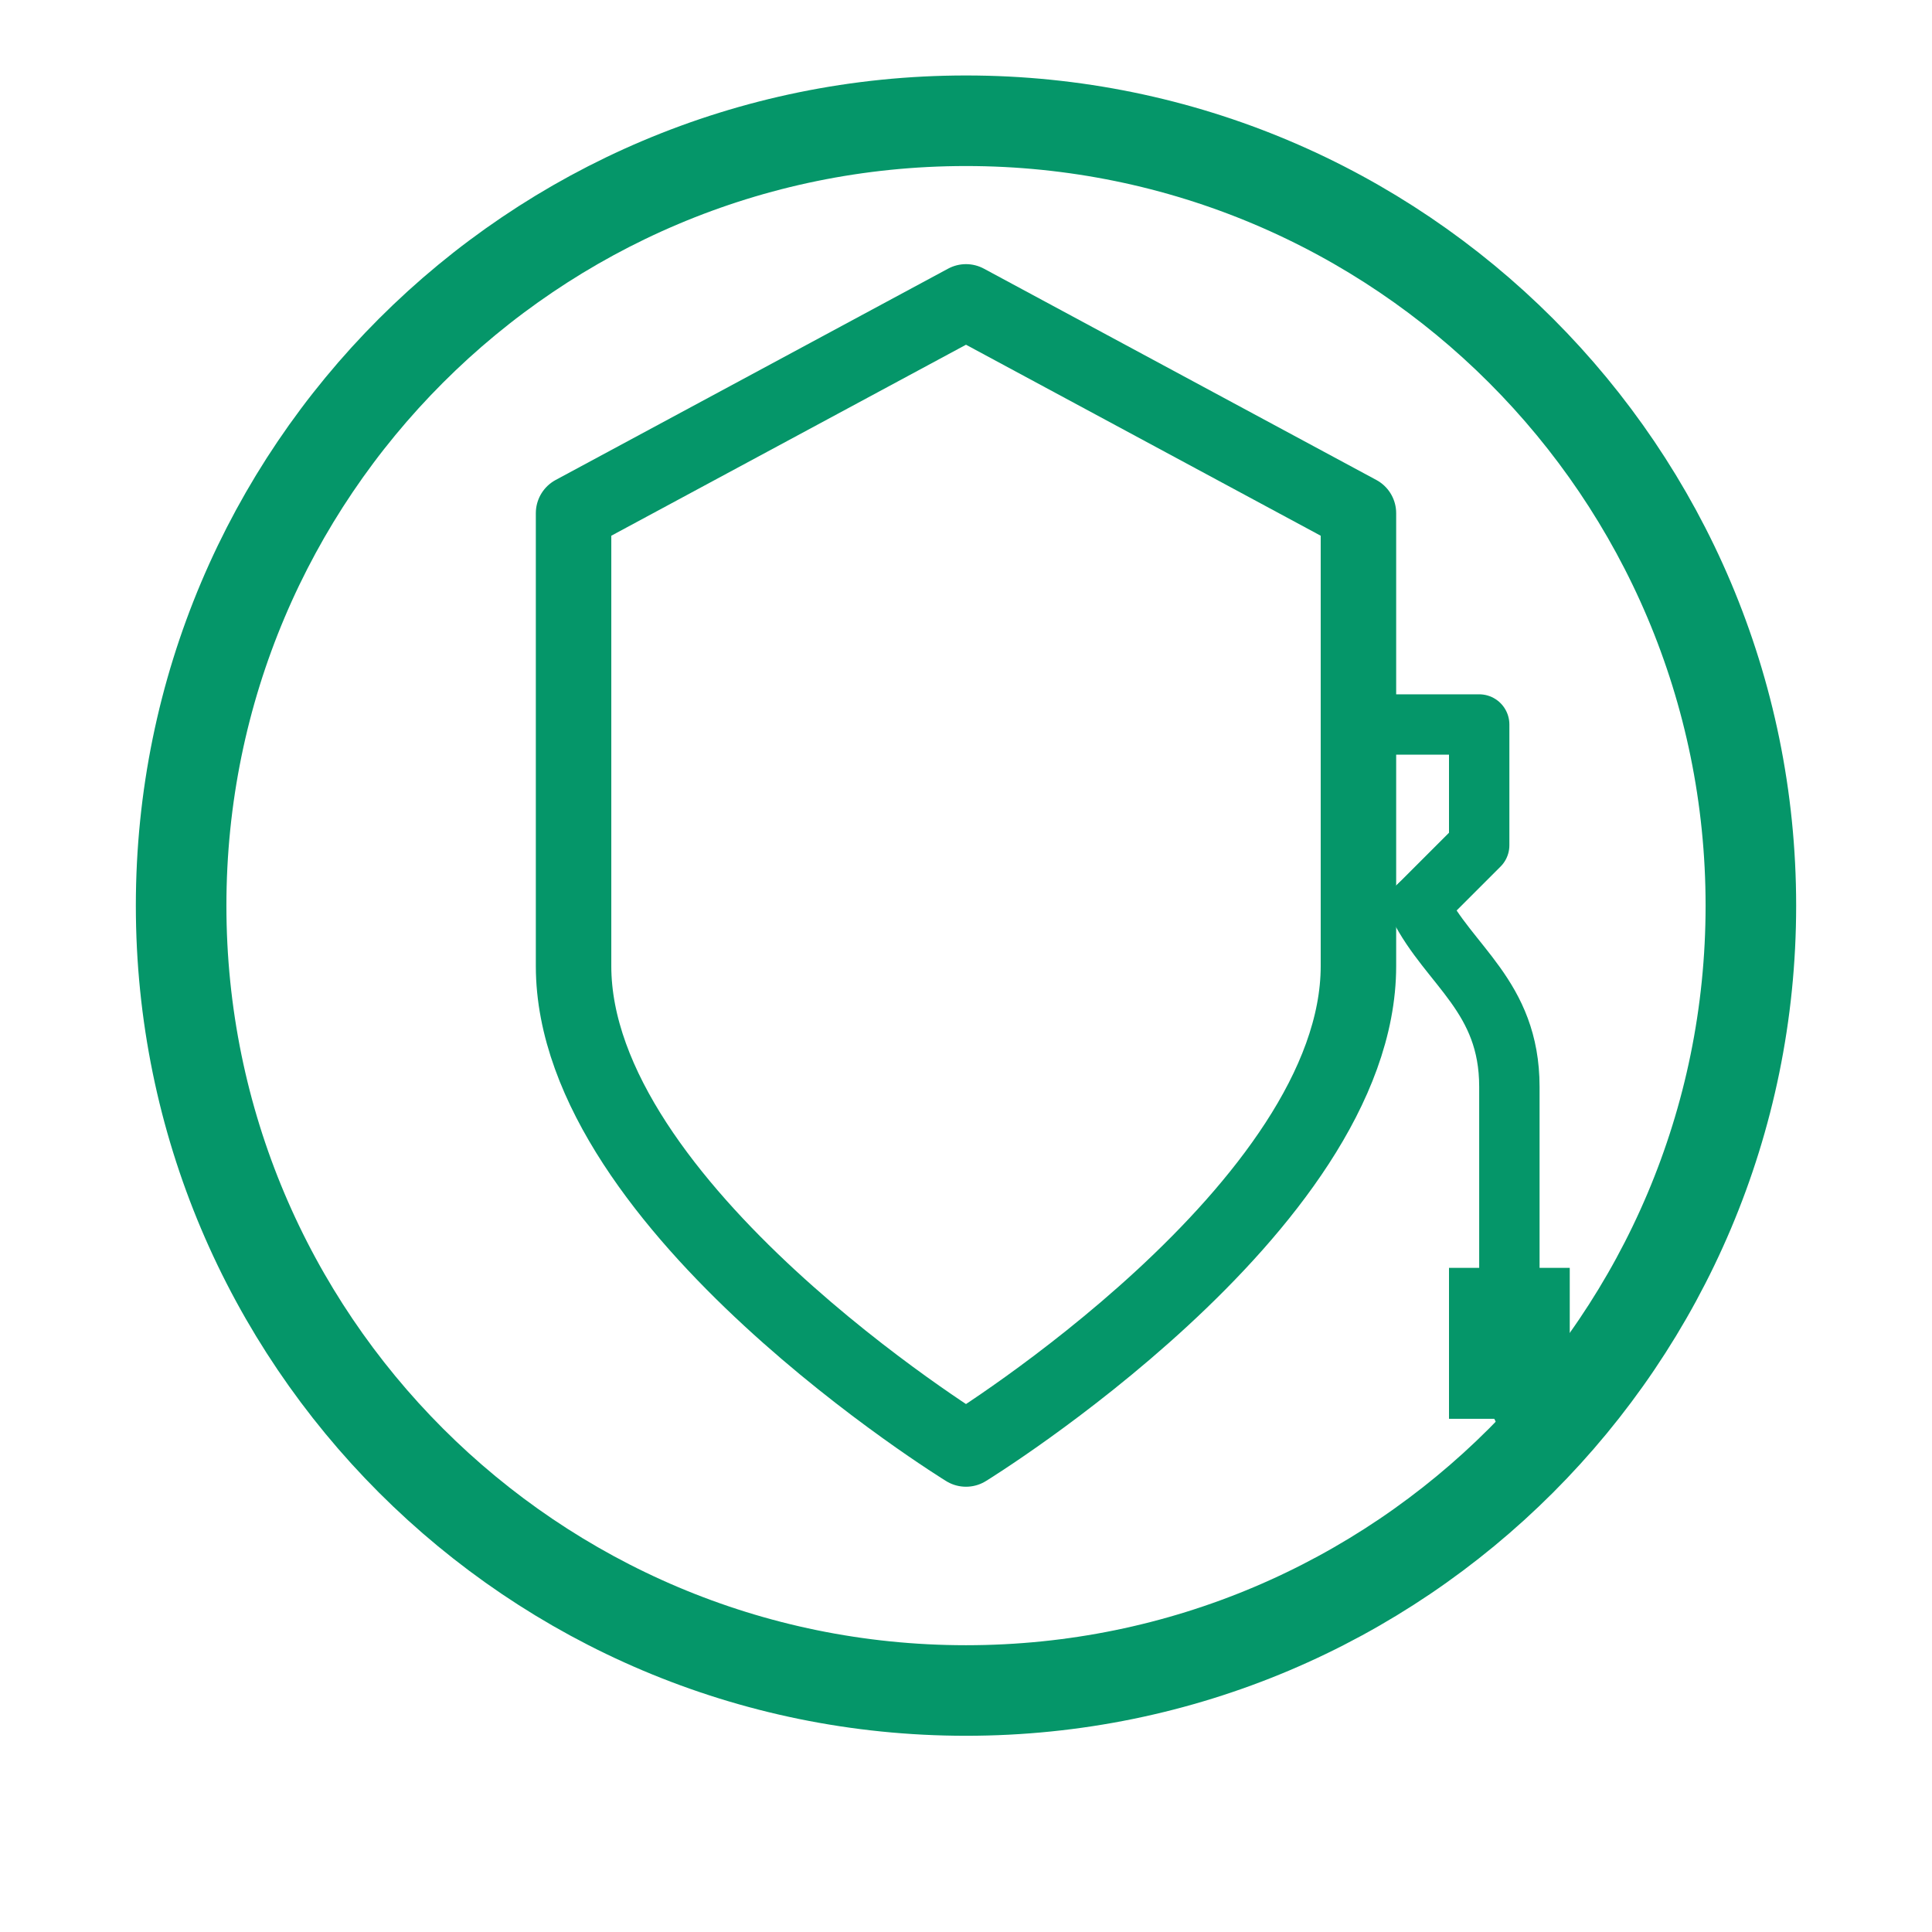
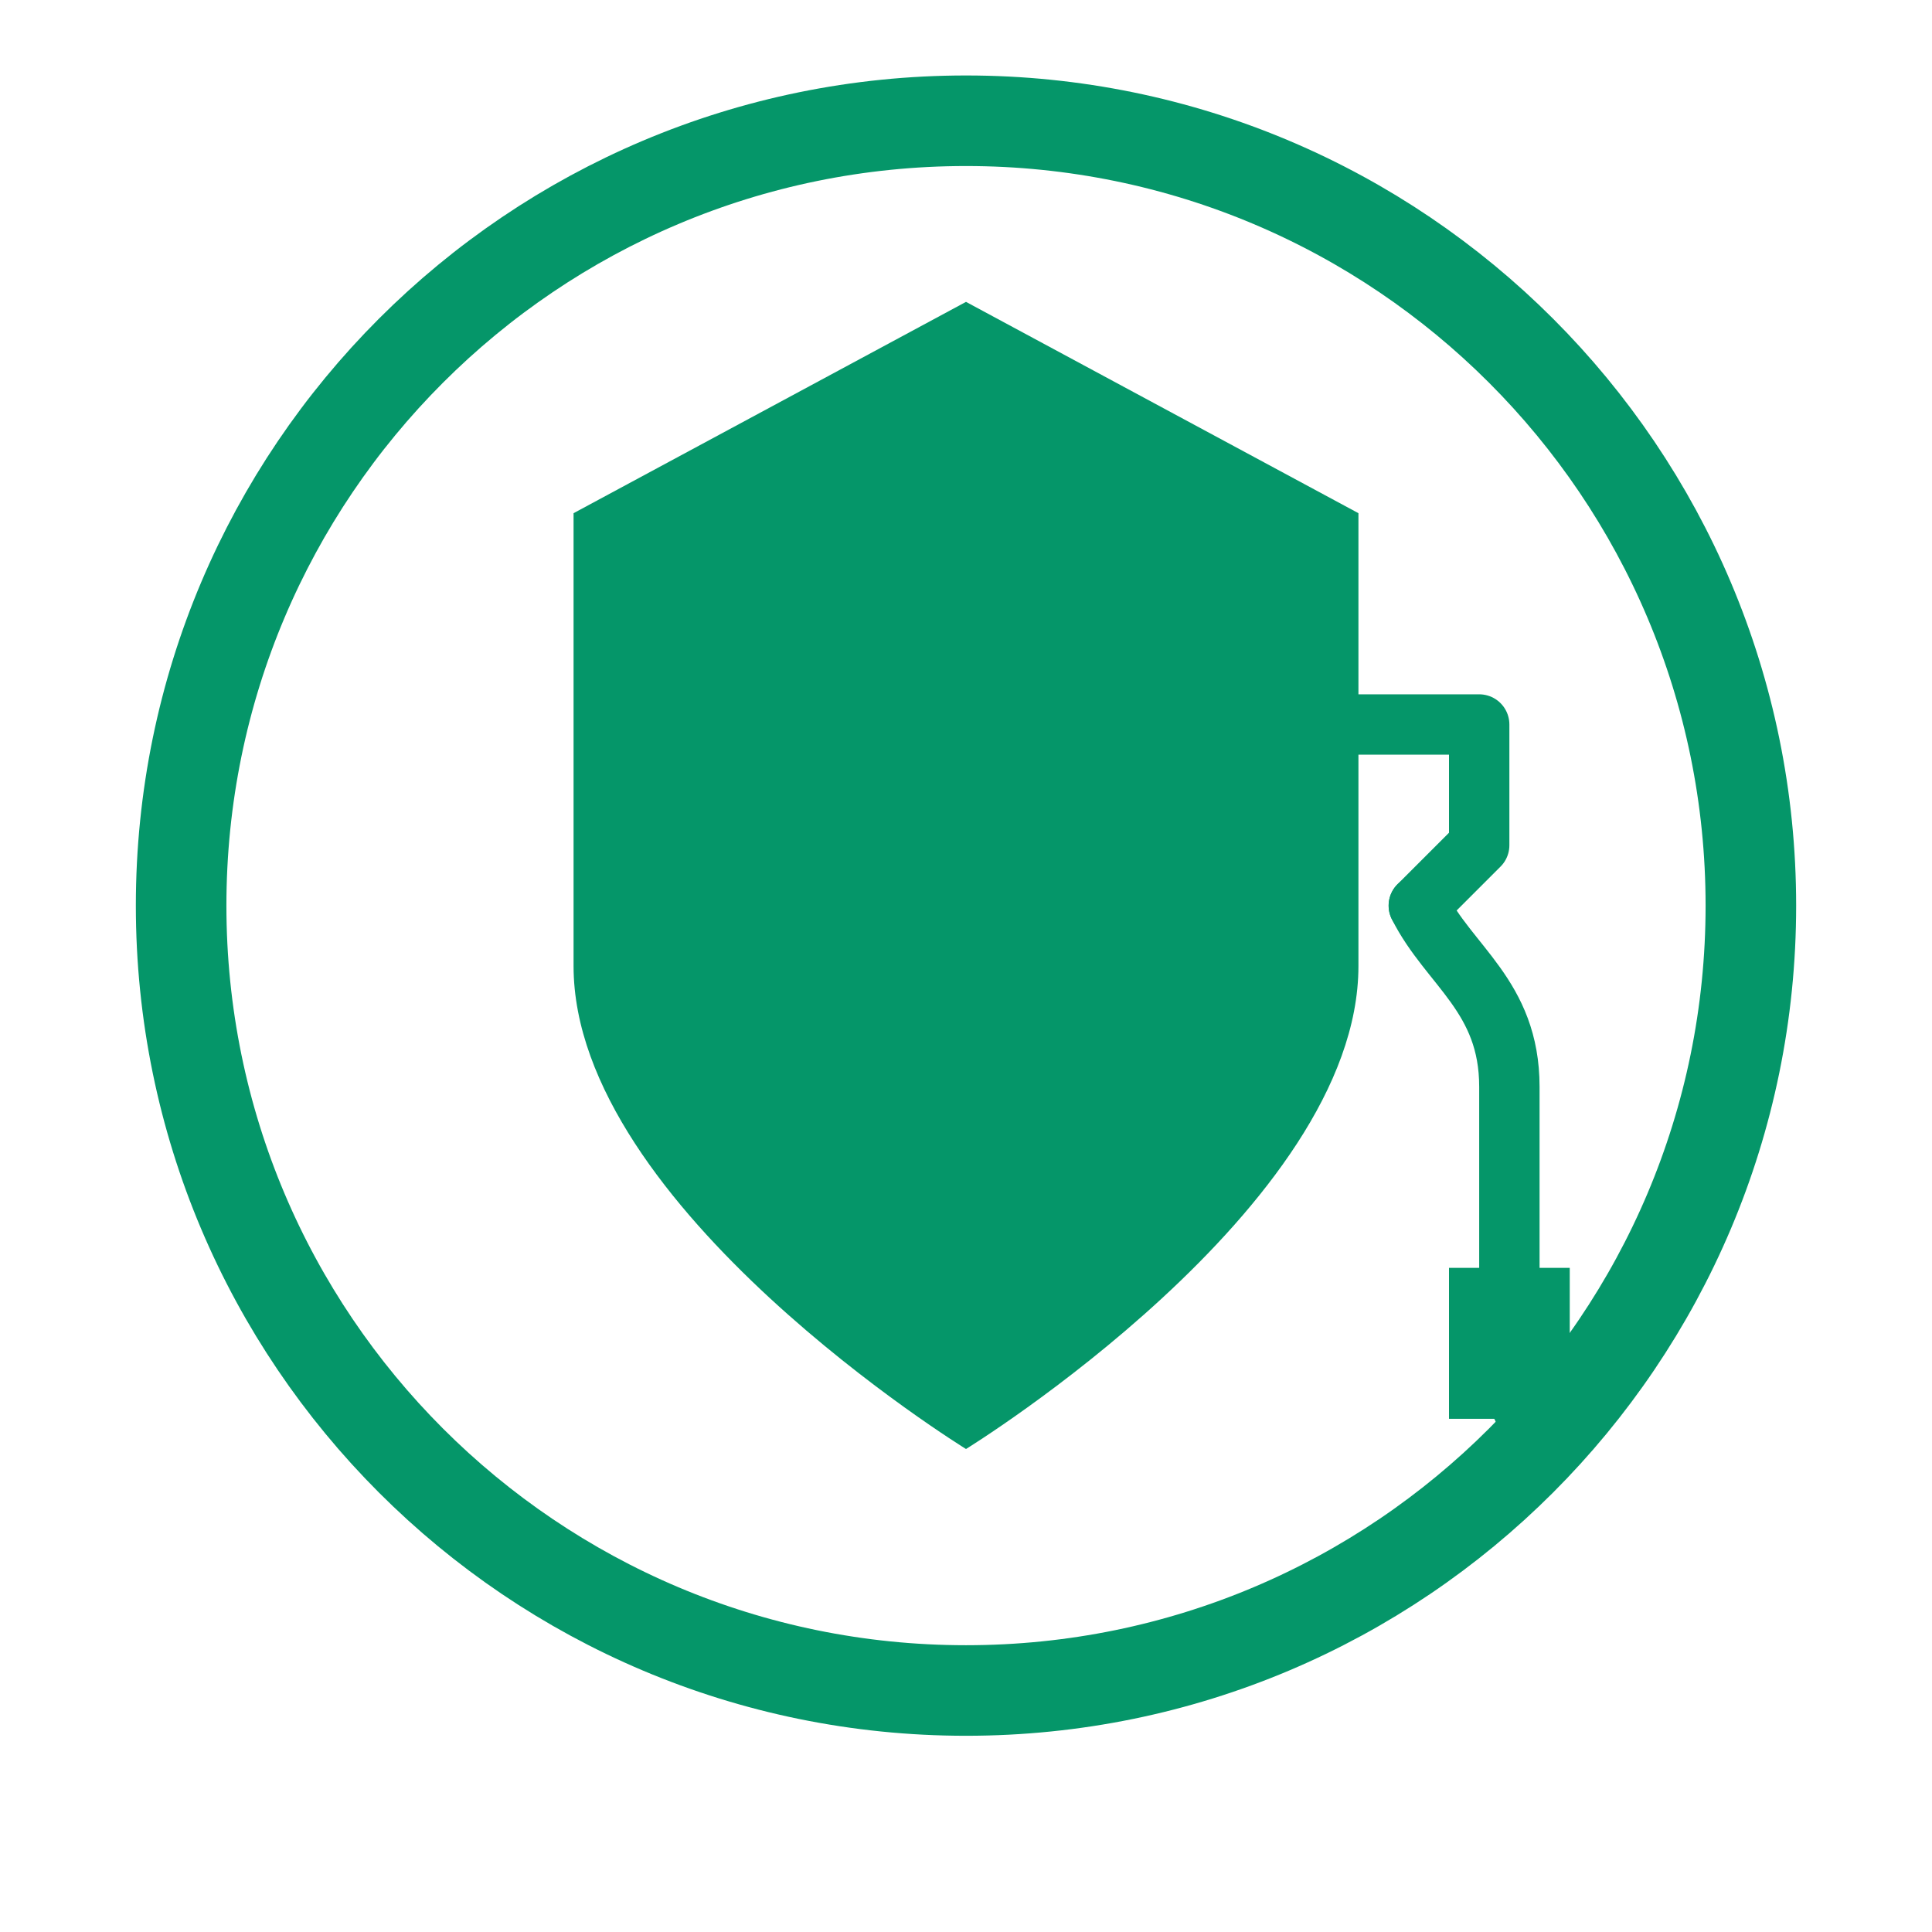
<svg xmlns="http://www.w3.org/2000/svg" viewBox="0 0 64 64" fill="none">
  <circle cx="32" cy="30" r="26" stroke="#059669" stroke-width="3" fill="none" />
-   <path d="M32 10 L19 17 L19 32 C19 40 32 48 32 48 C32 48 45 40 45 32 L45 17 Z" stroke="#059669" stroke-width="2.5" fill="none" stroke-linejoin="round" />
+   <path d="M32 10 L19 17 L19 32 C19 40 32 48 32 48 C32 48 45 40 45 32 L45 17 Z" fill="#059669" />
  <path d="M45 24 L49 24 L49 28 L47 30" stroke="#059669" stroke-width="2" stroke-linecap="round" stroke-linejoin="round" />
  <path d="M47 30 C48 32 50 33 50 36 L50 42" stroke="#059669" stroke-width="2" stroke-linecap="round" fill="none" />
  <path d="M48 42 L52 42 L52 47 L50.5 49 L49.5 47 L48 47 Z" fill="#059669" />
</svg>
